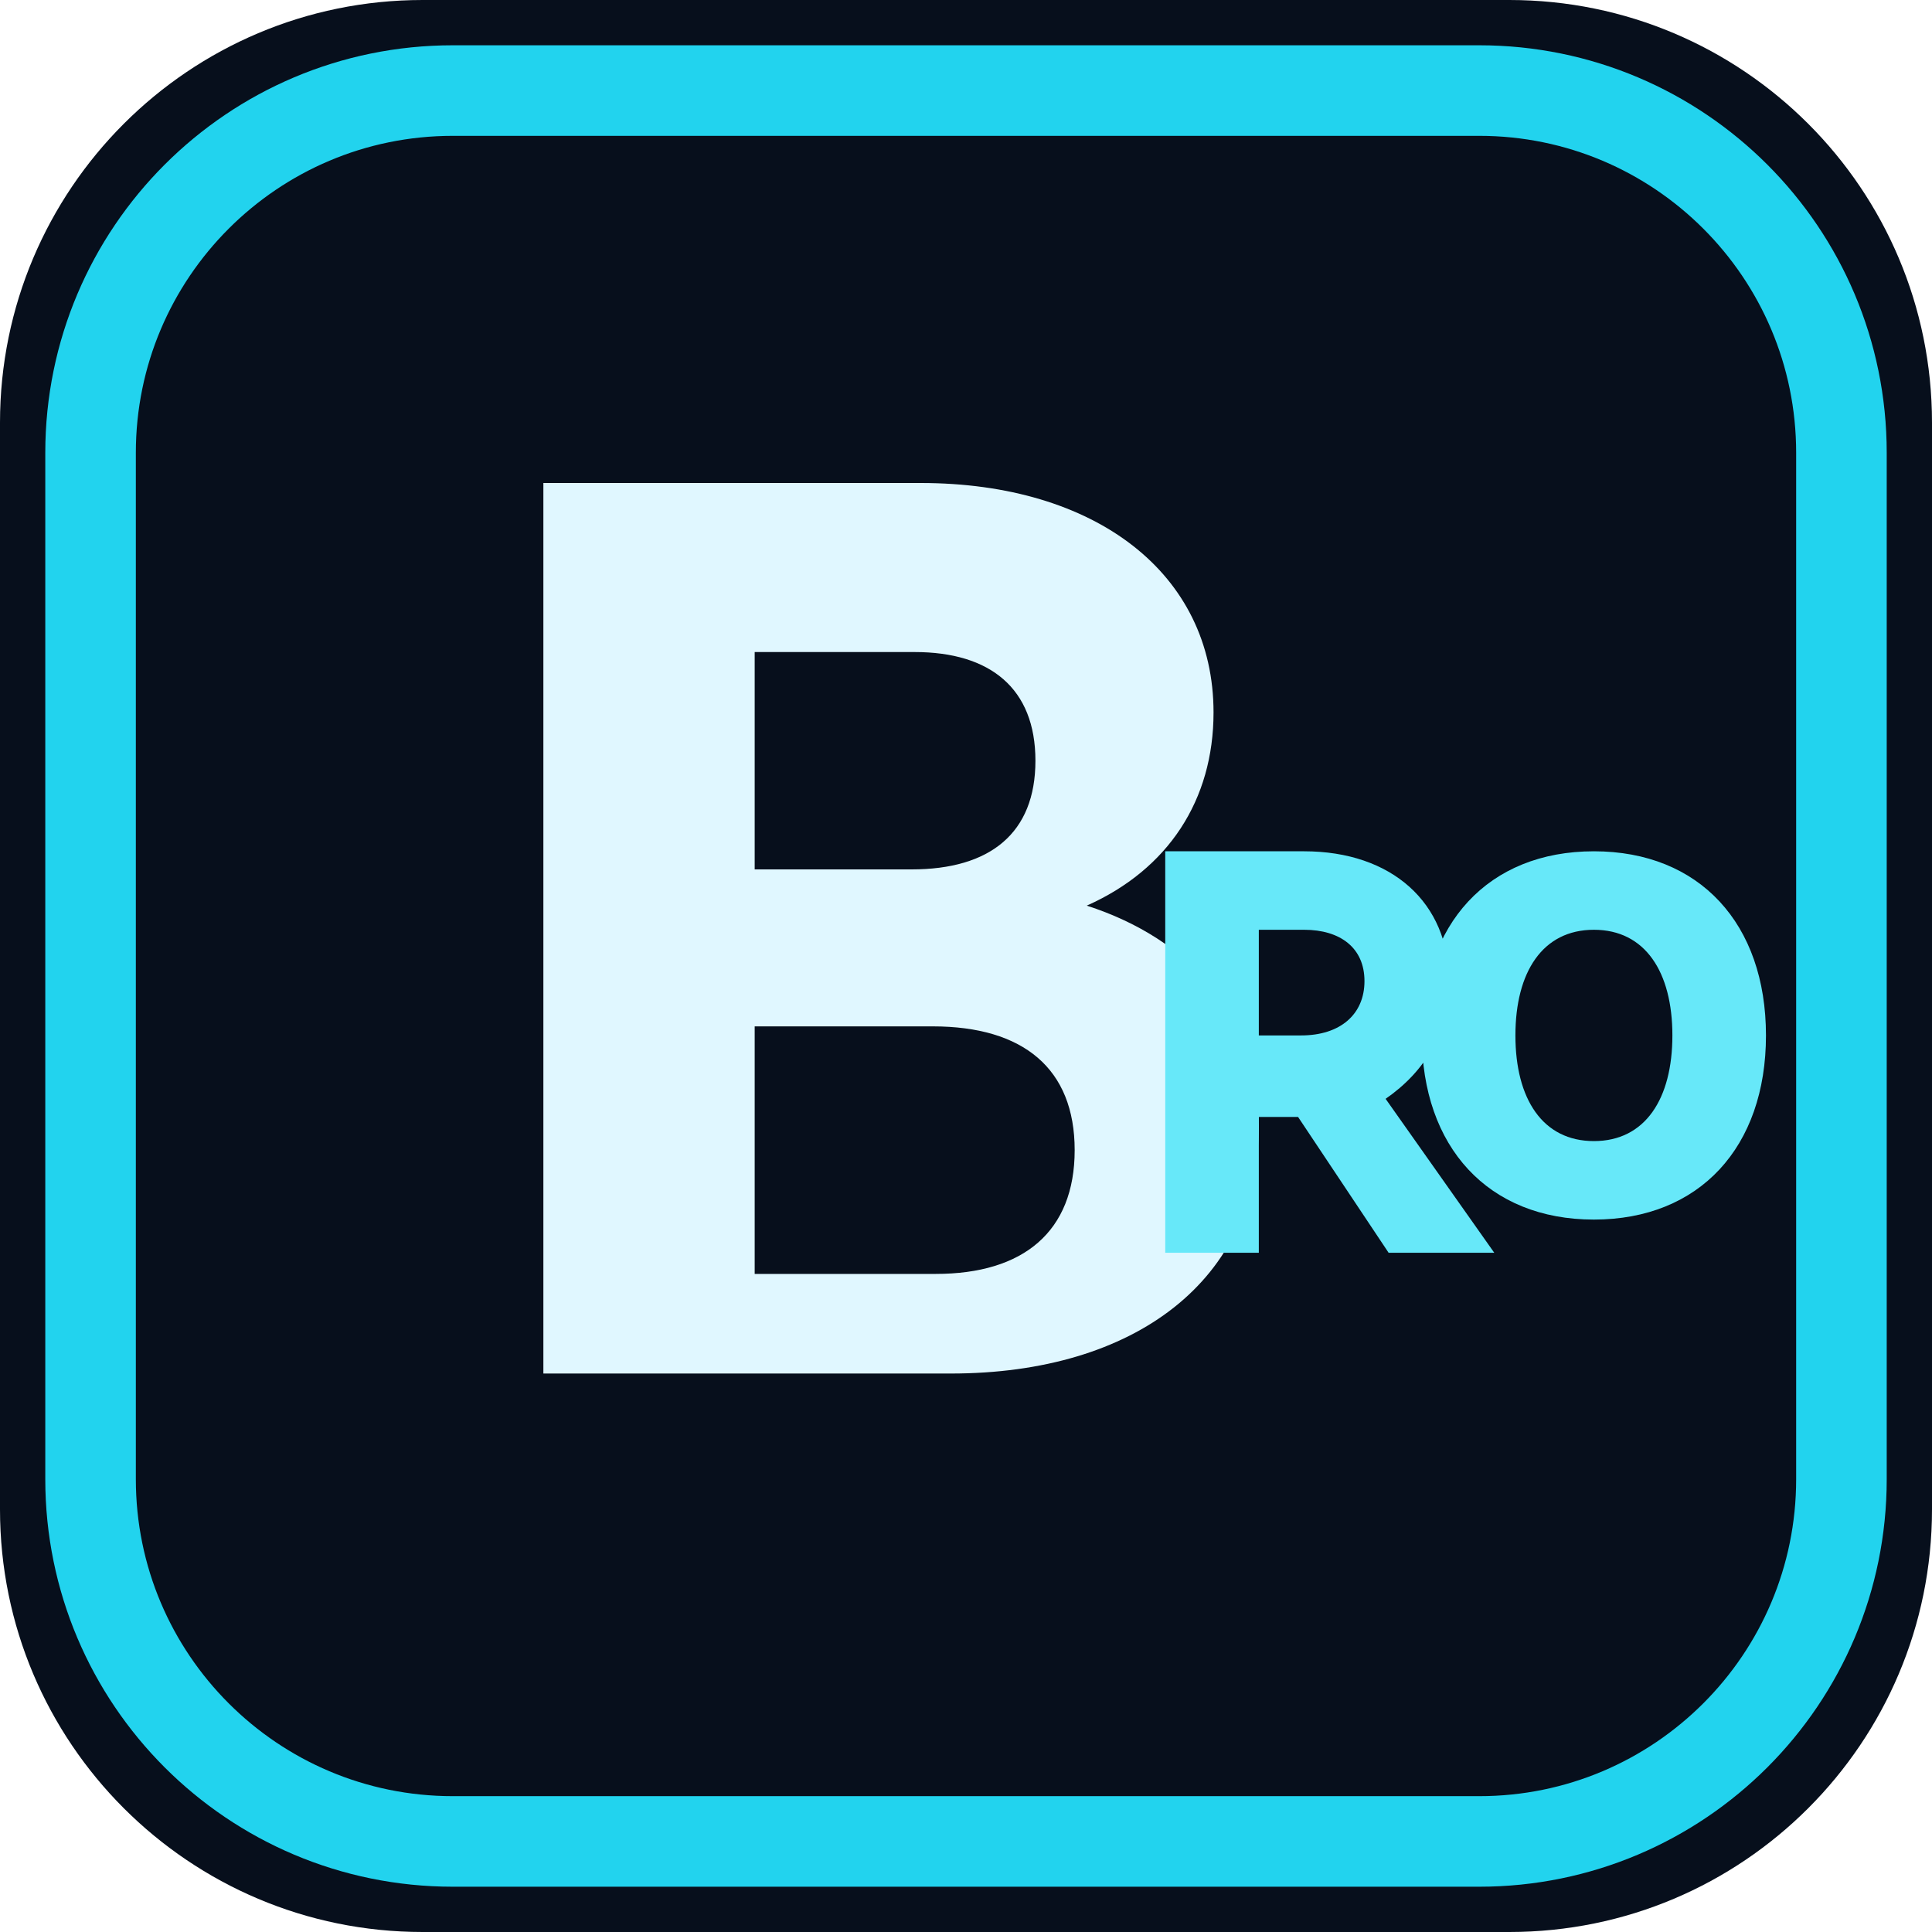
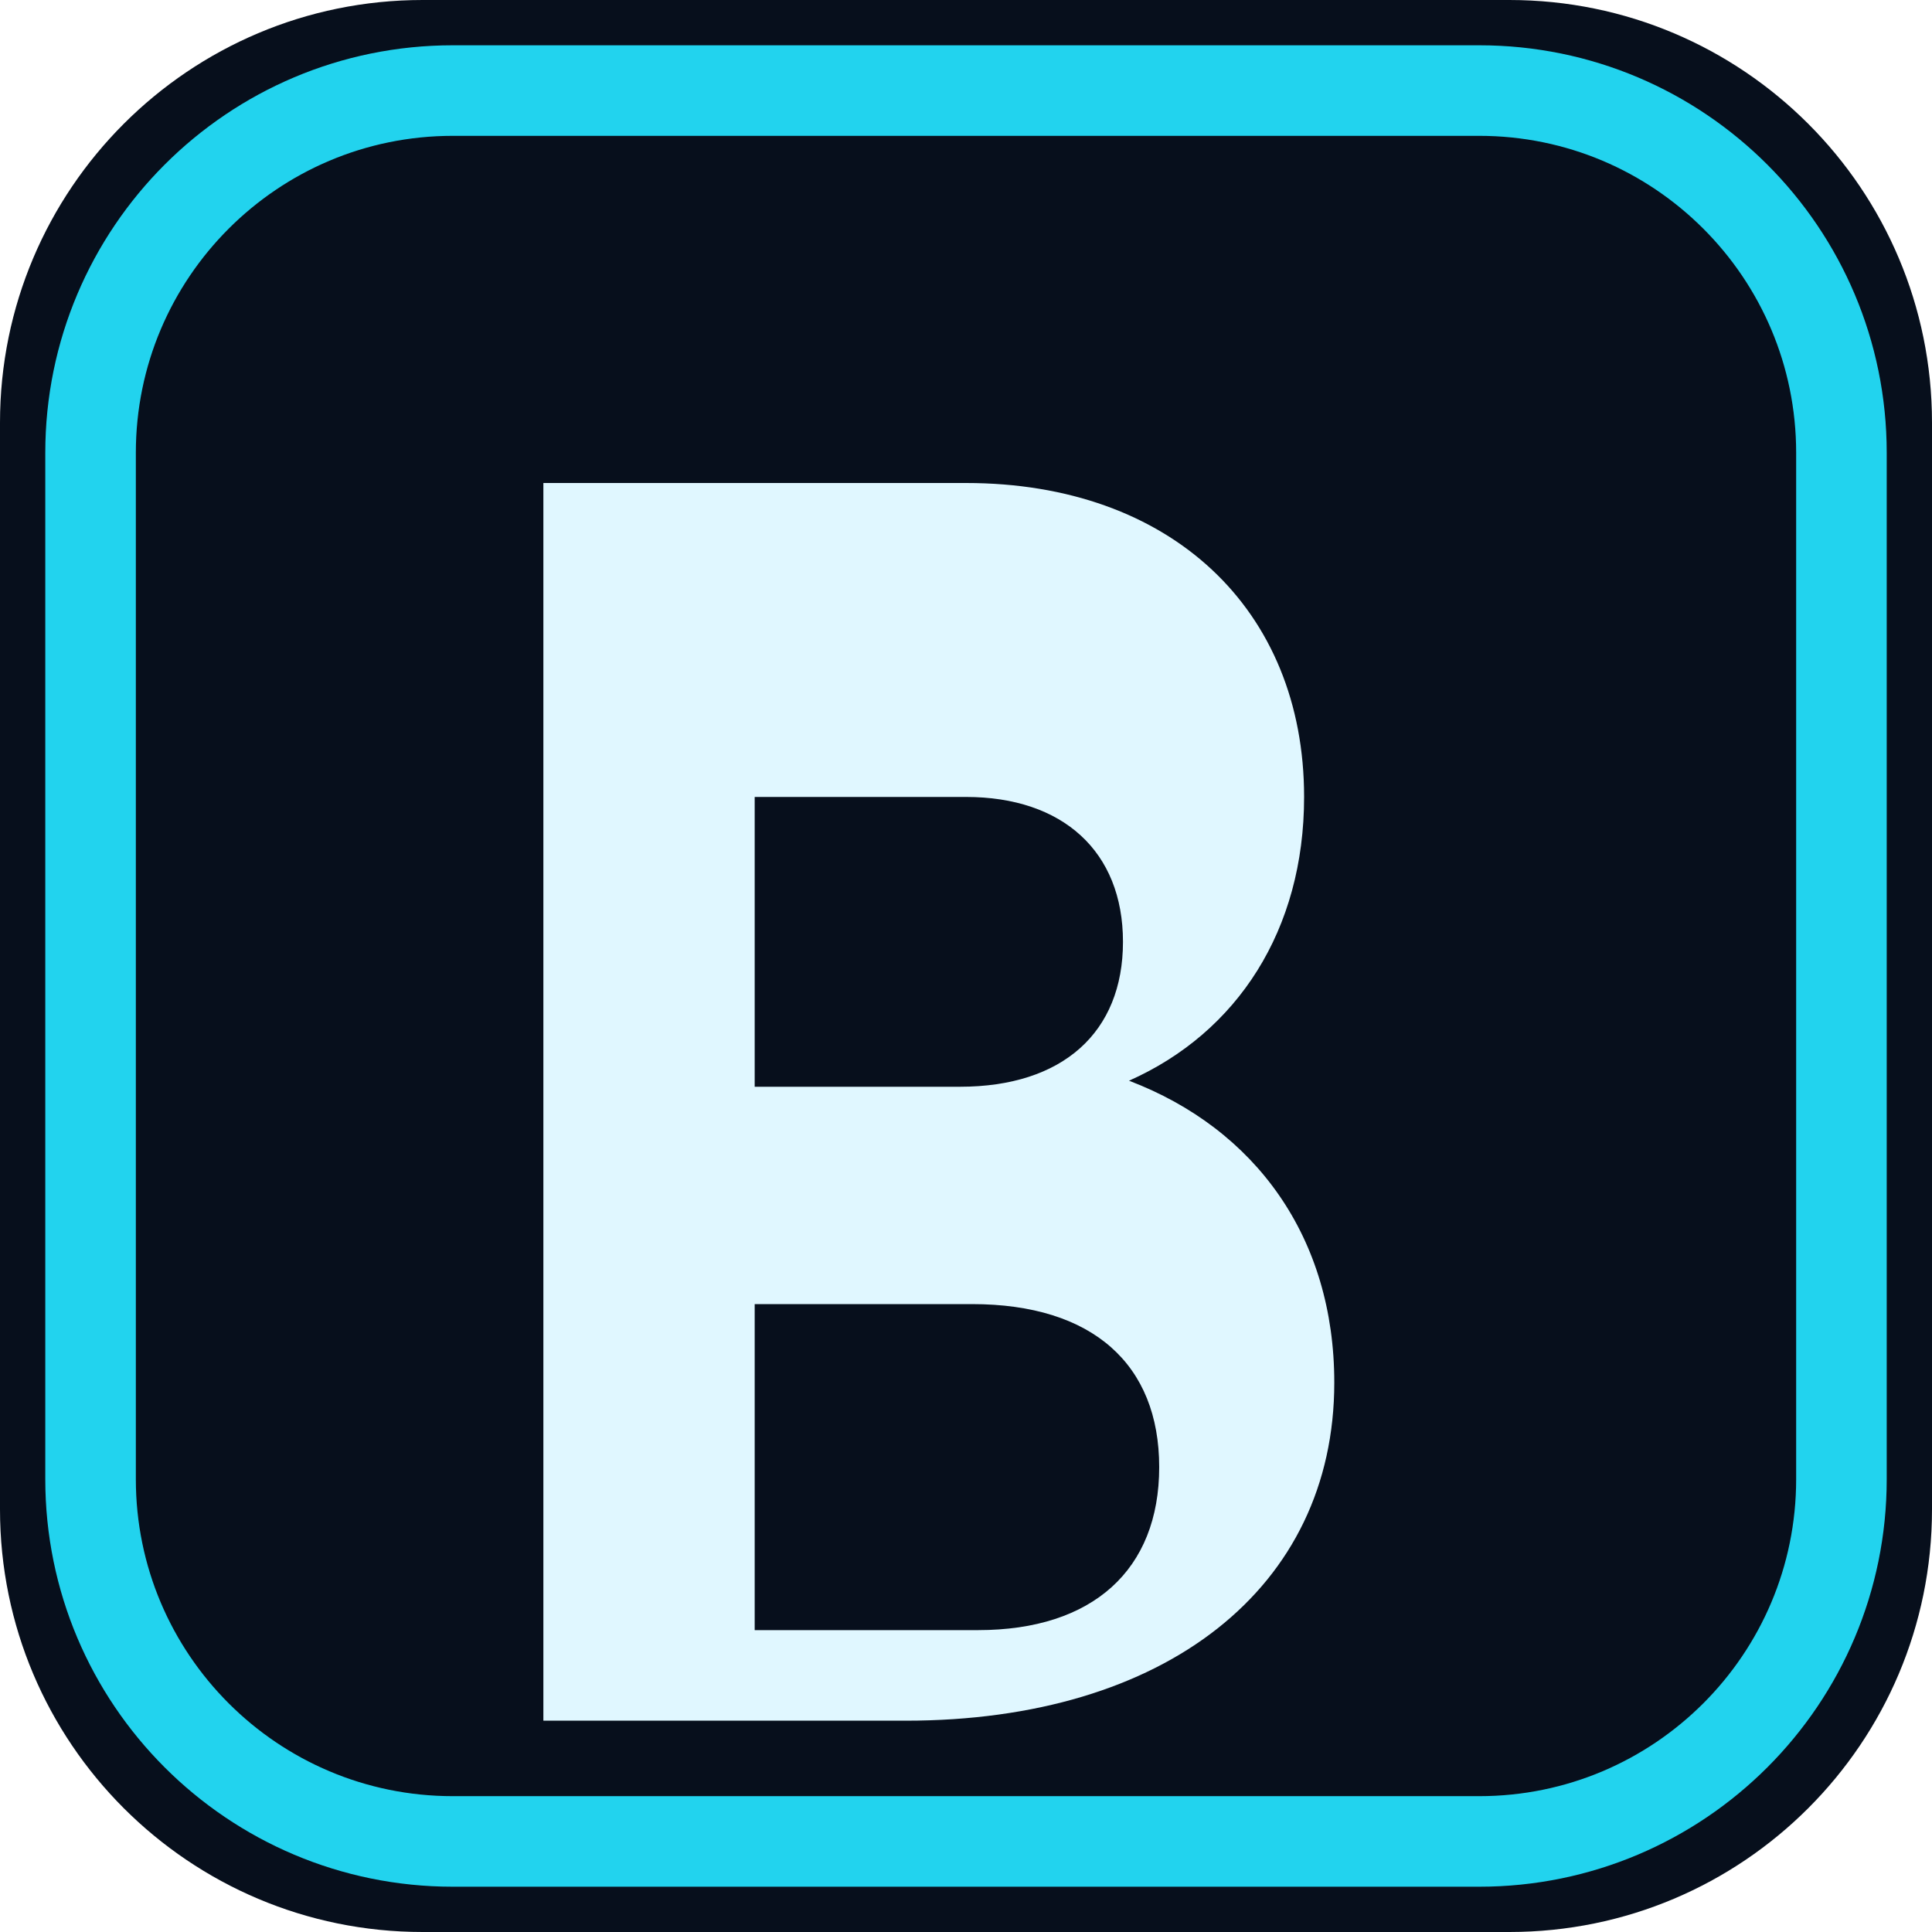
- <svg xmlns="http://www.w3.org/2000/svg" viewBox="0 0 64 64">
+ <svg xmlns="http://www.w3.org/2000/svg" viewBox="0 0 64 64" role="img" aria-label="David">
  <rect width="64" height="64" rx="14" fill="#070f1c" />
  <rect x="3" y="3" width="58" height="58" rx="12" fill="none" stroke="#22d3ee" stroke-width="3" />
-   <path fill="#e0f7ff" d="M18 16h12.5c5.8 0 9.7 3 9.7 7.6 0 2.9-1.5 5.2-4.2 6.4 3.4 1.1 5.7 3.6 5.7 7.3 0 5.1-4.1 8.2-10.2 8.2H18V16zm7 5.6v7.2h5.2c2.6 0 4.1-1.2 4.1-3.6s-1.5-3.6-4-3.6H25zm0 12.4v8.2h6c2.9 0 4.6-1.4 4.6-4.1s-1.7-4.1-4.7-4.1H25z" />
-   <path fill="#67e8f9" d="M43.2 28.2c2.9 0 4.8 1.7 4.8 4.3 0 1.7-.8 3-2.1 3.9l3.6 5.1h-3.5l-3-4.5h-1.3v4.5h-3.1V28.2h4.6zm-1.5 2.6v3.5h1.4c1.3 0 2.1-.7 2.1-1.8s-.8-1.7-2-1.7h-1.5zM52.8 28.2c3.5 0 5.7 2.4 5.7 6.1s-2.2 6.1-5.7 6.1-5.7-2.4-5.7-6.1 2.2-6.1 5.7-6.1zm0 2.6c-1.7 0-2.6 1.4-2.6 3.5s.9 3.5 2.6 3.5 2.6-1.4 2.6-3.5-.9-3.5-2.6-3.5z" />
+   <path fill="#e0f7ff" d="M18 16h14c6.8 0 11.2 4.2 11.2 10.4 0 4.4-2.2 7.8-5.8 9.4 4.2 1.6 6.8 5.2 6.8 10 0 6.8-5.6 11.2-14.2 11.2H18V16zm7 5.6v14.4h6.8c3.4 0 5.4-1.8 5.4-4.8s-2-4.8-5.2-4.8H25zm0 20v12.4h7.4c3.8 0 6-2 6-5.4s-2.2-5.4-6.2-5.4H25z" />
</svg>
